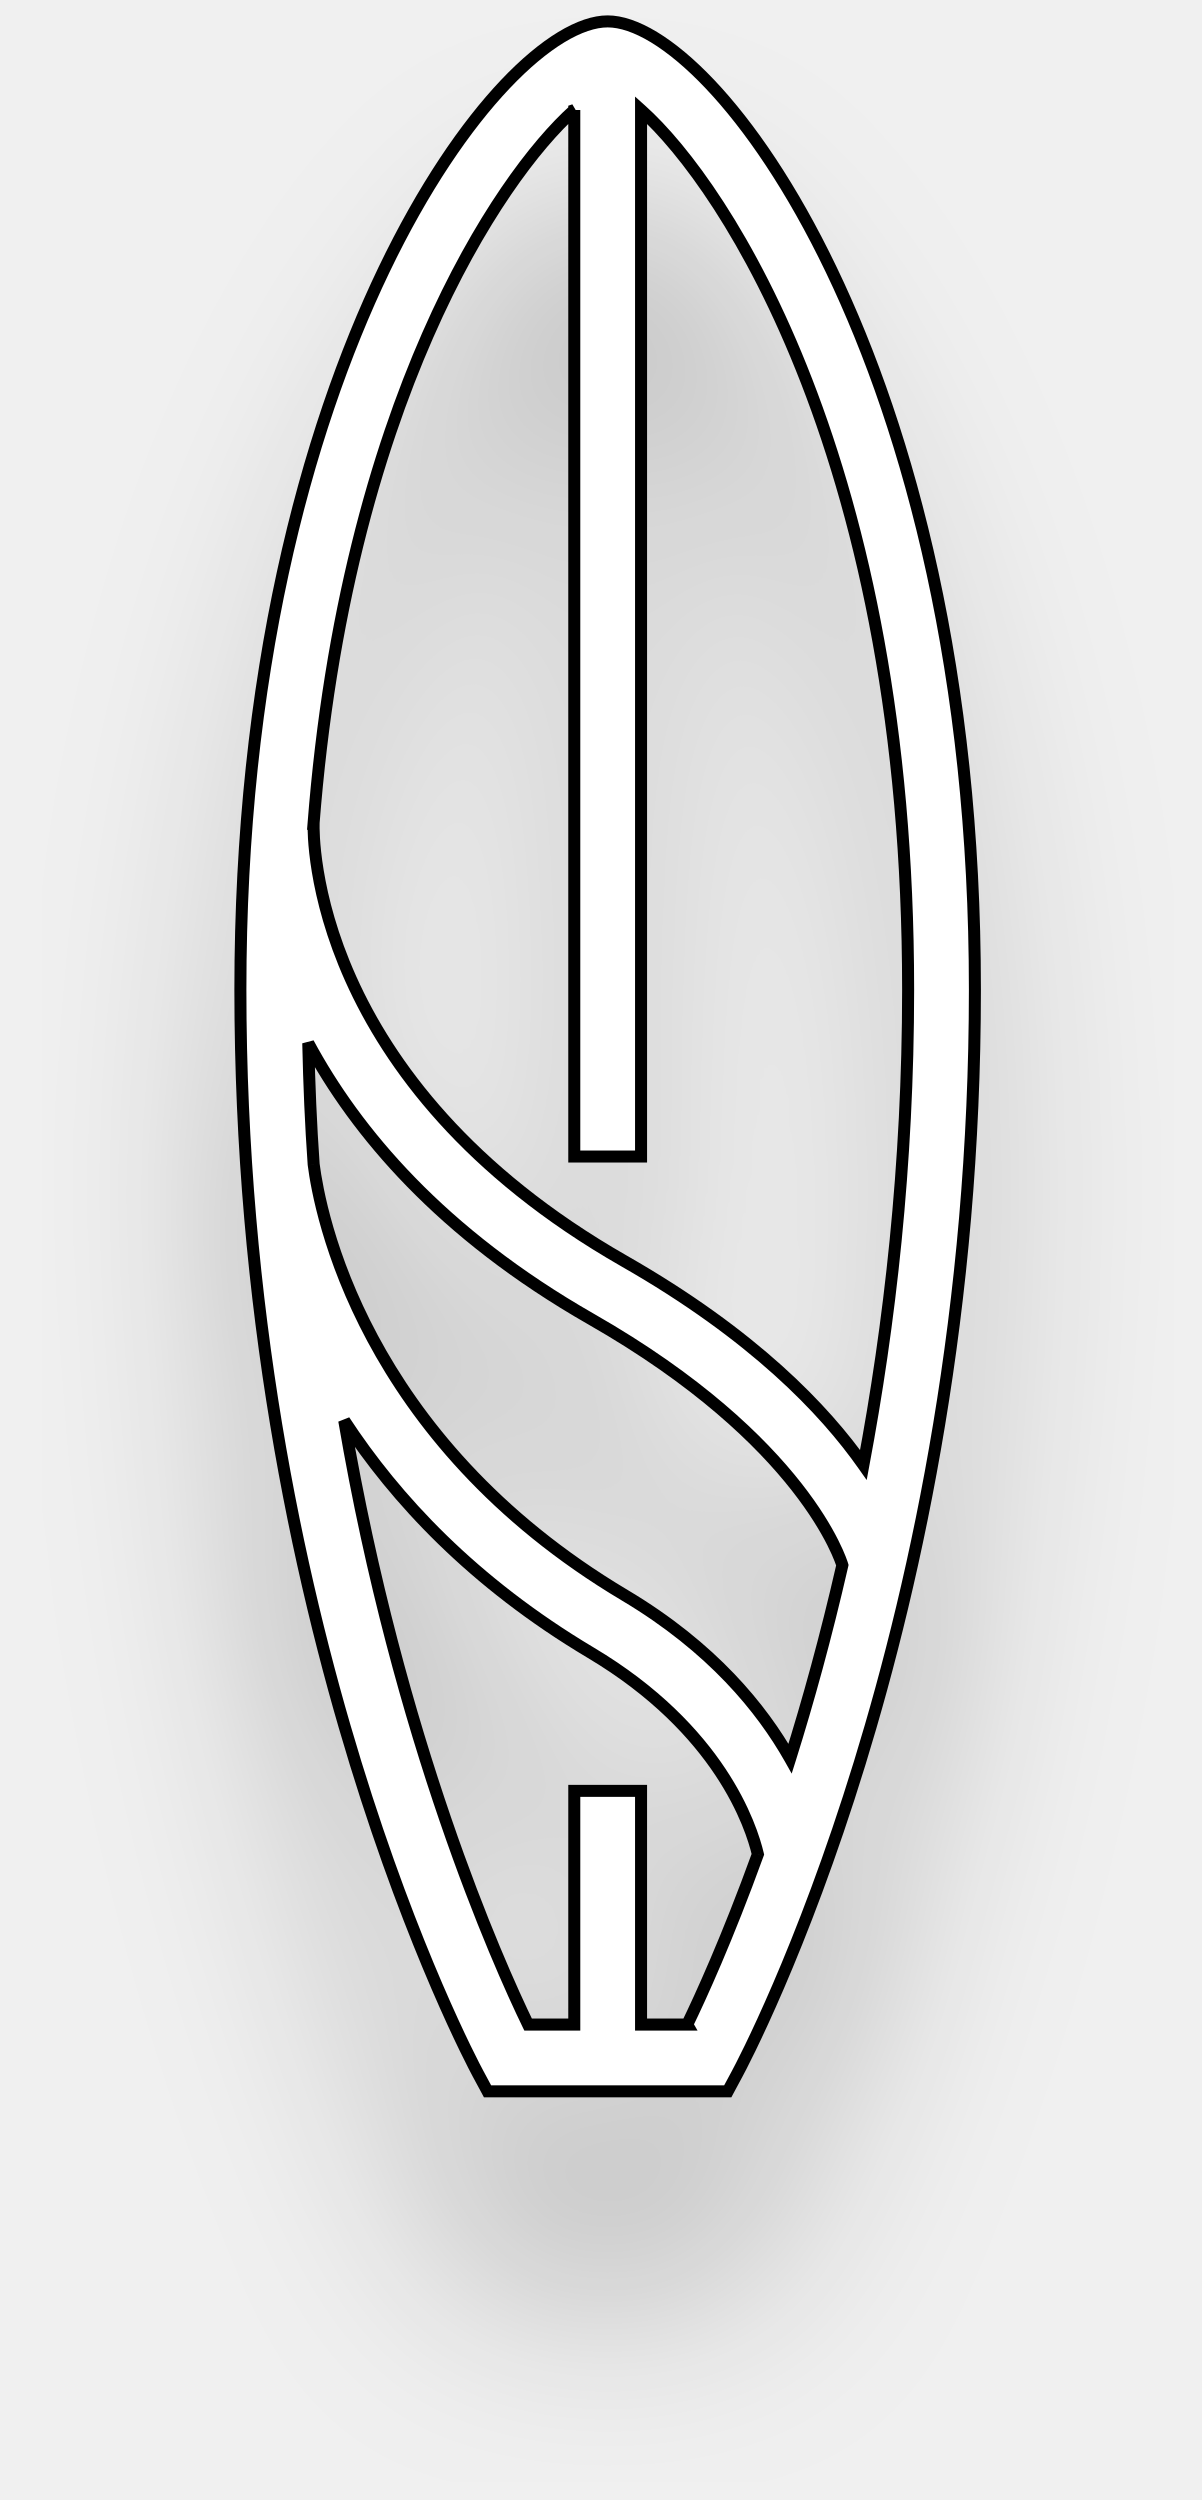
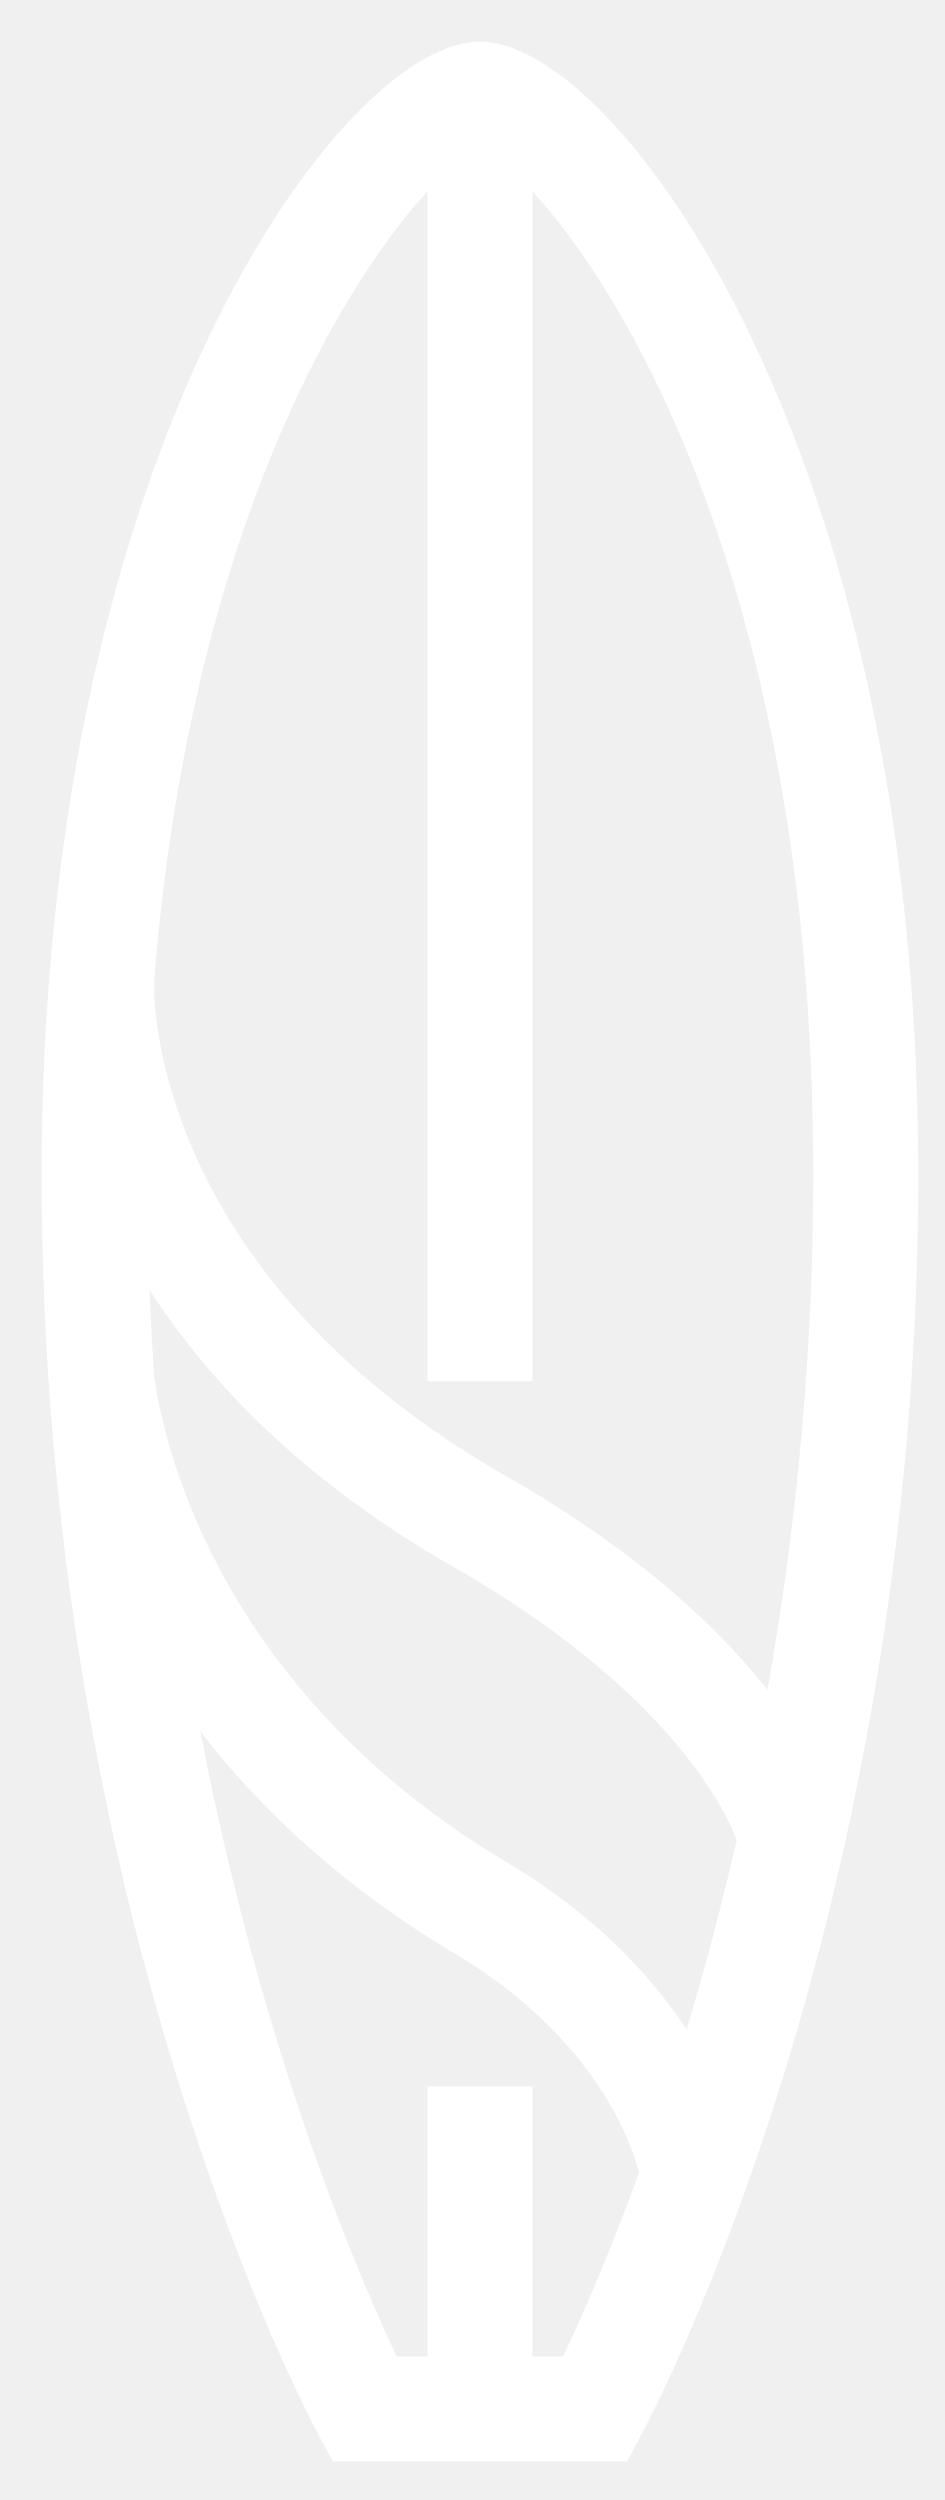
- <svg xmlns="http://www.w3.org/2000/svg" width="25" height="52" viewBox="0 0 25 52" fill="none">
-   <g filter="url(#filter0_d_902_5182)">
-     <path fill-rule="evenodd" clip-rule="evenodd" d="M5 20.583C5 7.502 10.422 0.445 12.639 0.445C14.856 0.445 20.278 7.502 20.278 20.583C20.278 33.8 15.535 42.76 15.333 43.135L15.137 43.5H10.141L9.944 43.135C9.743 42.76 5 33.8 5 20.583ZM11.945 2.288V2.288L11.945 2.288L11.945 2.288ZM11.945 2.288V24.056H13.334V2.288C15.111 3.875 18.889 9.648 18.889 20.583C18.889 24.233 18.505 27.562 17.959 30.471C17.155 29.326 15.677 27.769 12.985 26.231C6.438 22.49 6.518 17.352 6.523 17.135H6.521C7.204 8.419 10.365 3.7 11.945 2.288ZM6.525 24.224C6.466 23.401 6.431 22.558 6.412 21.698C7.405 23.544 9.167 25.65 12.295 27.438C16.741 29.979 17.502 32.492 17.521 32.555L17.521 32.556C17.181 34.042 16.808 35.391 16.434 36.578C15.849 35.542 14.818 34.268 12.997 33.183C7.512 29.917 6.646 25.179 6.525 24.224ZM13.334 42.111H14.294L14.293 42.111C14.569 41.542 15.128 40.323 15.764 38.569C15.628 37.991 14.979 35.979 12.285 34.375C9.835 32.915 8.224 31.177 7.16 29.549C8.297 36.211 10.36 40.823 10.985 42.111H11.945V37.25H13.334V42.111Z" fill="white" />
-     <path d="M12.639 0.445L12.639 0.32L12.639 0.32L12.639 0.445ZM15.333 43.135L15.443 43.194L15.443 43.194L15.333 43.135ZM15.137 43.5V43.625H15.212L15.247 43.559L15.137 43.5ZM10.141 43.5L10.031 43.559L10.066 43.625H10.141V43.5ZM9.944 43.135L9.834 43.194L9.834 43.194L9.944 43.135ZM11.945 2.288L11.904 2.17L11.82 2.199V2.288H11.945ZM11.945 2.288L12.028 2.381L11.905 2.17L11.945 2.288ZM11.945 24.056H11.82V24.181H11.945V24.056ZM13.334 24.056V24.181H13.459V24.056H13.334ZM13.334 2.288L13.417 2.195L13.209 2.009V2.288H13.334ZM17.959 30.471L17.856 30.542L18.027 30.785L18.081 30.494L17.959 30.471ZM12.985 26.231L12.923 26.34L12.923 26.34L12.985 26.231ZM6.523 17.135L6.648 17.139L6.651 17.01H6.523V17.135ZM6.521 17.135L6.397 17.126L6.386 17.26H6.521V17.135ZM6.412 21.698L6.522 21.639L6.287 21.701L6.412 21.698ZM6.525 24.224L6.4 24.233L6.401 24.24L6.525 24.224ZM12.295 27.438L12.233 27.546H12.233L12.295 27.438ZM17.521 32.555L17.401 32.592L17.401 32.592L17.521 32.555ZM17.521 32.556L17.643 32.584L17.65 32.551L17.641 32.52L17.521 32.556ZM16.434 36.578L16.326 36.64L16.467 36.891L16.554 36.616L16.434 36.578ZM12.997 33.183L13.061 33.075L13.061 33.075L12.997 33.183ZM14.294 42.111V42.236H14.509L14.402 42.049L14.294 42.111ZM13.334 42.111H13.209V42.236H13.334V42.111ZM14.293 42.111L14.181 42.057L14.152 42.116L14.185 42.173L14.293 42.111ZM15.764 38.569L15.881 38.612L15.894 38.577L15.886 38.541L15.764 38.569ZM12.285 34.375L12.221 34.482L12.221 34.482L12.285 34.375ZM7.16 29.549L7.264 29.48L7.037 29.57L7.16 29.549ZM10.985 42.111L10.872 42.166L10.906 42.236H10.985V42.111ZM11.945 42.111V42.236H12.07V42.111H11.945ZM11.945 37.25V37.125H11.82V37.25H11.945ZM13.334 37.25H13.459V37.125H13.334V37.25ZM12.639 0.32C12.33 0.32 11.98 0.442 11.609 0.667C11.237 0.893 10.835 1.227 10.419 1.666C9.588 2.544 8.696 3.846 7.875 5.555C6.234 8.973 4.875 14.026 4.875 20.583H5.125C5.125 14.06 6.477 9.044 8.101 5.663C8.913 3.972 9.791 2.693 10.601 1.838C11.005 1.411 11.39 1.092 11.739 0.88C12.089 0.668 12.393 0.57 12.639 0.57L12.639 0.32ZM20.403 20.583C20.403 14.026 19.044 8.972 17.402 5.555C16.582 3.846 15.69 2.544 14.859 1.666C14.443 1.227 14.041 0.893 13.669 0.667C13.297 0.442 12.947 0.32 12.639 0.32L12.639 0.57C12.885 0.57 13.189 0.668 13.539 0.88C13.887 1.092 14.273 1.411 14.677 1.838C15.486 2.692 16.365 3.972 17.177 5.663C18.801 9.044 20.153 14.06 20.153 20.583H20.403ZM15.443 43.194C15.65 42.81 20.403 33.829 20.403 20.583H20.153C20.153 33.772 15.419 42.711 15.223 43.076L15.443 43.194ZM15.247 43.559L15.443 43.194L15.223 43.076L15.027 43.441L15.247 43.559ZM10.141 43.625H15.137V43.375H10.141V43.625ZM9.834 43.194L10.031 43.559L10.251 43.441L10.055 43.076L9.834 43.194ZM4.875 20.583C4.875 33.829 9.628 42.81 9.834 43.194L10.055 43.076C9.858 42.711 5.125 33.772 5.125 20.583H4.875ZM11.82 2.288V2.288H12.07V2.288H11.82ZM11.905 2.17L11.904 2.17L11.985 2.407L11.985 2.407L11.905 2.17ZM12.028 2.382L12.028 2.381L11.861 2.195L11.861 2.195L12.028 2.382ZM12.07 24.056V2.288H11.82V24.056H12.07ZM13.334 23.931H11.945V24.181H13.334V23.931ZM13.209 2.288V24.056H13.459V2.288H13.209ZM19.014 20.583C19.014 9.622 15.228 3.811 13.417 2.195L13.25 2.382C14.995 3.939 18.764 9.674 18.764 20.583H19.014ZM18.081 30.494C18.63 27.579 19.014 24.241 19.014 20.583H18.764C18.764 24.224 18.381 27.546 17.836 30.447L18.081 30.494ZM12.923 26.34C15.6 27.869 17.064 29.414 17.856 30.542L18.061 30.399C17.246 29.239 15.754 27.669 13.047 26.122L12.923 26.34ZM6.398 17.132C6.392 17.376 6.322 22.567 12.923 26.34L13.047 26.122C6.554 22.412 6.643 17.329 6.648 17.139L6.398 17.132ZM6.521 17.26H6.523V17.01H6.521V17.26ZM11.861 2.195C10.252 3.634 7.081 8.386 6.397 17.126L6.646 17.145C7.326 8.452 10.478 3.767 12.028 2.382L11.861 2.195ZM6.287 21.701C6.306 22.562 6.341 23.408 6.4 24.233L6.649 24.215C6.591 23.395 6.556 22.553 6.537 21.696L6.287 21.701ZM12.357 27.329C9.25 25.553 7.504 23.464 6.522 21.639L6.302 21.758C7.306 23.624 9.085 25.747 12.233 27.546L12.357 27.329ZM17.641 32.519C17.613 32.426 16.832 29.887 12.357 27.329L12.233 27.546C16.65 30.071 17.391 32.557 17.401 32.592L17.641 32.519ZM17.641 32.52L17.64 32.519L17.401 32.592L17.401 32.592L17.641 32.52ZM16.554 36.616C16.928 35.425 17.302 34.073 17.643 32.584L17.399 32.528C17.06 34.011 16.687 35.356 16.315 36.541L16.554 36.616ZM12.933 33.29C14.734 34.363 15.75 35.621 16.326 36.64L16.543 36.517C15.948 35.463 14.902 34.172 13.061 33.075L12.933 33.29ZM6.401 24.24C6.525 25.215 7.403 29.997 12.933 33.29L13.061 33.075C7.622 29.837 6.768 25.143 6.649 24.209L6.401 24.24ZM14.294 41.986H13.334V42.236H14.294V41.986ZM14.185 42.173L14.185 42.174L14.402 42.049L14.402 42.049L14.185 42.173ZM15.646 38.527C15.013 40.276 14.455 41.49 14.181 42.057L14.406 42.166C14.684 41.593 15.244 40.37 15.881 38.612L15.646 38.527ZM12.221 34.482C14.879 36.065 15.512 38.044 15.642 38.598L15.886 38.541C15.744 37.938 15.079 35.893 12.349 34.268L12.221 34.482ZM7.055 29.617C8.129 31.26 9.754 33.012 12.221 34.482L12.349 34.268C9.917 32.818 8.319 31.094 7.264 29.48L7.055 29.617ZM11.097 42.057C10.476 40.776 8.418 36.175 7.283 29.528L7.037 29.57C8.176 36.246 10.243 40.87 10.872 42.166L11.097 42.057ZM11.945 41.986H10.985V42.236H11.945V41.986ZM11.82 37.25V42.111H12.07V37.25H11.82ZM13.334 37.125H11.945V37.375H13.334V37.125ZM13.459 42.111V37.25H13.209V42.111H13.459Z" fill="black" />
-   </g>
-   <defs>
-     <filter id="filter0_d_902_5182" x="0.875" y="0.32" width="23.528" height="51.305" filterUnits="userSpaceOnUse" color-interpolation-filters="sRGB">
-       <feFlood flood-opacity="0" result="BackgroundImageFix" />
-       <feColorMatrix in="SourceAlpha" type="matrix" values="0 0 0 0 0 0 0 0 0 0 0 0 0 0 0 0 0 0 127 0" result="hardAlpha" />
-       <feOffset dy="4" />
-       <feGaussianBlur stdDeviation="2" />
-       <feColorMatrix type="matrix" values="0 0 0 0 0 0 0 0 0 0 0 0 0 0 0 0 0 0 0.25 0" />
-       <feBlend mode="normal" in2="BackgroundImageFix" result="effect1_dropShadow_902_5182" />
-       <feBlend mode="normal" in="SourceGraphic" in2="effect1_dropShadow_902_5182" result="shape" />
-     </filter>
-   </defs>
+ <svg xmlns="http://www.w3.org/2000/svg" width="17" height="45" viewBox="0 0 17 45" fill="none">
+   <path fill-rule="evenodd" clip-rule="evenodd" d="M1 21.139C1 8.058 6.422 1.001 8.639 1C10.856 1.001 16.278 8.057 16.278 21.139C16.278 34.356 11.535 43.316 11.333 43.691L11.137 44.055H6.141L5.944 43.691C5.743 43.316 1 34.356 1 21.139ZM7.945 2.844V2.844L7.945 2.844L7.945 2.844ZM7.945 2.844V24.611H9.334V2.844C11.111 4.431 14.889 10.203 14.889 21.139C14.889 24.788 14.505 28.118 13.959 31.026C13.155 29.882 11.677 28.325 8.985 26.786C2.438 23.045 2.518 17.908 2.523 17.691H2.521C3.204 8.974 6.365 4.255 7.945 2.844ZM2.525 24.78C2.466 23.957 2.431 23.113 2.412 22.254C3.405 24.099 5.167 26.205 8.295 27.993C12.741 30.534 13.502 33.047 13.521 33.111L13.521 33.111C13.181 34.597 12.808 35.946 12.434 37.134C11.849 36.097 10.818 34.823 8.997 33.738C3.512 30.472 2.646 25.735 2.525 24.78ZM9.333 42.667H10.294L10.293 42.666C10.569 42.097 11.128 40.878 11.764 39.125C11.628 38.547 10.979 36.535 8.285 34.93C5.835 33.471 4.224 31.733 3.16 30.104C4.297 36.766 6.36 41.379 6.984 42.667H7.945V37.806H9.333V42.667Z" fill="white" />
+   <path d="M8.639 1L8.639 0.75L8.639 0.75L8.639 1ZM11.333 43.691L11.553 43.809L11.553 43.809L11.333 43.691ZM11.137 44.055V44.305H11.286L11.357 44.174L11.137 44.055ZM6.141 44.055L5.92 44.174L5.991 44.305H6.141V44.055ZM5.944 43.691L5.724 43.809L5.724 43.809L5.944 43.691ZM7.945 2.844L7.864 2.607L7.695 2.665V2.844H7.945ZM7.945 2.844L8.111 3.03L7.864 2.607L7.945 2.844ZM7.945 24.611H7.695V24.861H7.945V24.611ZM9.334 24.611V24.861H9.584V24.611H9.334ZM9.334 2.844L9.5 2.657L9.084 2.285V2.844H9.334ZM13.959 31.026L13.754 31.17L14.095 31.655L14.204 31.072L13.959 31.026ZM8.985 26.786L8.861 27.003L8.861 27.003L8.985 26.786ZM2.523 17.691L2.773 17.697L2.779 17.441H2.523V17.691ZM2.521 17.691L2.272 17.671L2.251 17.941H2.521V17.691ZM2.412 22.254L2.632 22.135L2.162 22.259L2.412 22.254ZM2.525 24.78L2.275 24.798L2.277 24.811L2.525 24.78ZM8.295 27.993L8.171 28.21L8.171 28.21L8.295 27.993ZM13.521 33.111L13.282 33.183L13.282 33.183L13.521 33.111ZM13.521 33.111L13.765 33.167L13.78 33.102L13.76 33.038L13.521 33.111ZM12.434 37.134L12.217 37.257L12.5 37.759L12.673 37.209L12.434 37.134ZM8.997 33.738L9.125 33.523L9.125 33.523L8.997 33.738ZM10.294 42.667V42.917H10.725L10.51 42.542L10.294 42.667ZM9.333 42.667H9.083V42.917H9.333V42.667ZM10.293 42.666L10.068 42.557L10.011 42.676L10.077 42.791L10.293 42.666ZM11.764 39.125L11.999 39.21L12.024 39.14L12.007 39.068L11.764 39.125ZM8.285 34.93L8.157 35.145L8.157 35.145L8.285 34.93ZM3.16 30.104L3.369 29.967L2.913 30.146L3.16 30.104ZM6.984 42.667L6.76 42.776L6.828 42.917H6.984V42.667ZM7.945 42.667V42.917H8.195V42.667H7.945ZM7.945 37.806V37.556H7.695V37.806H7.945ZM9.333 37.806H9.583V37.556H9.333V37.806ZM8.639 0.75C8.299 0.75 7.926 0.884 7.544 1.115C7.16 1.348 6.749 1.691 6.328 2.136C5.487 3.025 4.587 4.339 3.763 6.056C2.112 9.492 0.75 14.564 0.75 21.139H1.25C1.25 14.632 2.598 9.635 4.213 6.272C5.021 4.59 5.893 3.322 6.691 2.479C7.091 2.058 7.467 1.747 7.804 1.543C8.143 1.337 8.425 1.25 8.639 1.25L8.639 0.75ZM16.528 21.139C16.528 14.564 15.165 9.492 13.515 6.056C12.691 4.339 11.791 3.025 10.95 2.135C10.529 1.691 10.118 1.348 9.733 1.115C9.352 0.884 8.979 0.75 8.639 0.75L8.639 1.25C8.853 1.25 9.135 1.337 9.474 1.543C9.811 1.747 10.187 2.058 10.586 2.479C11.385 3.322 12.257 4.59 13.065 6.272C14.679 9.635 16.028 14.632 16.028 21.139H16.528ZM11.553 43.809C11.765 43.415 16.528 34.413 16.528 21.139H16.028C16.028 34.298 11.304 43.216 11.113 43.572L11.553 43.809ZM11.357 44.174L11.553 43.809L11.113 43.572L10.917 43.937L11.357 44.174ZM6.141 44.305H11.137V43.805H6.141V44.305ZM5.724 43.809L5.92 44.174L6.361 43.937L6.165 43.572L5.724 43.809ZM0.75 21.139C0.75 34.413 5.513 43.415 5.724 43.809L6.165 43.572C5.974 43.216 1.25 34.298 1.25 21.139H0.75ZM7.695 2.844V2.844H8.195V2.844H7.695ZM7.864 2.607L7.864 2.607L8.025 3.08L8.025 3.08L7.864 2.607ZM8.111 3.03L8.111 3.03L7.778 2.657L7.778 2.657L8.111 3.03ZM8.195 24.611V2.844H7.695V24.611H8.195ZM9.334 24.361H7.945V24.861H9.334V24.361ZM9.084 2.844V24.611H9.584V2.844H9.084ZM15.139 21.139C15.139 10.152 11.344 4.303 9.5 2.657L9.167 3.03C10.879 4.558 14.639 10.255 14.639 21.139H15.139ZM14.204 31.072C14.754 28.151 15.139 24.806 15.139 21.139H14.639C14.639 24.771 14.257 28.085 13.713 30.98L14.204 31.072ZM8.861 27.003C11.523 28.525 12.973 30.058 13.754 31.17L14.163 30.882C13.337 29.706 11.831 28.125 9.109 26.569L8.861 27.003ZM2.273 17.685C2.266 17.955 2.206 23.2 8.861 27.003L9.109 26.569C2.671 22.89 2.769 17.86 2.773 17.697L2.273 17.685ZM2.521 17.941H2.523V17.441H2.521V17.941ZM7.778 2.657C6.138 4.122 2.958 8.908 2.272 17.671L2.77 17.71C3.449 9.04 6.591 4.389 8.111 3.03L7.778 2.657ZM2.162 22.259C2.181 23.122 2.216 23.97 2.275 24.798L2.774 24.762C2.716 23.944 2.681 23.105 2.662 22.248L2.162 22.259ZM8.419 27.776C5.332 26.011 3.603 23.94 2.632 22.135L2.192 22.372C3.207 24.259 5.002 26.399 8.171 28.21L8.419 27.776ZM13.76 33.038C13.723 32.916 12.923 30.35 8.419 27.776L8.171 28.21C12.559 30.718 13.28 33.178 13.282 33.183L13.76 33.038ZM13.76 33.038L13.76 33.038L13.282 33.183L13.282 33.184L13.76 33.038ZM12.673 37.209C13.048 36.015 13.423 34.66 13.765 33.167L13.277 33.056C12.939 34.535 12.567 35.877 12.196 37.059L12.673 37.209ZM8.869 33.953C10.65 35.014 11.651 36.255 12.217 37.257L12.652 37.011C12.047 35.94 10.986 34.632 9.125 33.523L8.869 33.953ZM2.277 24.811C2.403 25.807 3.293 30.633 8.869 33.953L9.125 33.523C3.732 30.312 2.889 25.662 2.773 24.748L2.277 24.811ZM10.294 42.417H9.333V42.917H10.294V42.417ZM10.077 42.791L10.077 42.791L10.51 42.542L10.51 42.542L10.077 42.791ZM11.529 39.04C10.897 40.784 10.341 41.995 10.068 42.557L10.518 42.776C10.798 42.199 11.36 40.973 11.999 39.21L11.529 39.04ZM8.157 35.145C10.78 36.707 11.397 38.653 11.521 39.182L12.007 39.068C11.86 38.44 11.179 36.362 8.413 34.716L8.157 35.145ZM2.951 30.241C4.034 31.899 5.672 33.664 8.157 35.145L8.413 34.716C5.998 33.276 4.414 31.566 3.369 29.967L2.951 30.241ZM7.209 42.558C6.592 41.284 4.538 36.694 3.406 30.062L2.913 30.146C4.056 36.837 6.127 41.473 6.76 42.776L7.209 42.558ZM7.945 42.417H6.984V42.917H7.945V42.417ZM7.695 37.806V42.667H8.195V37.806H7.695ZM9.333 37.556H7.945V38.056H9.333V37.556ZM9.583 42.667V37.806H9.083V42.667H9.583Z" fill="white" />
</svg>
